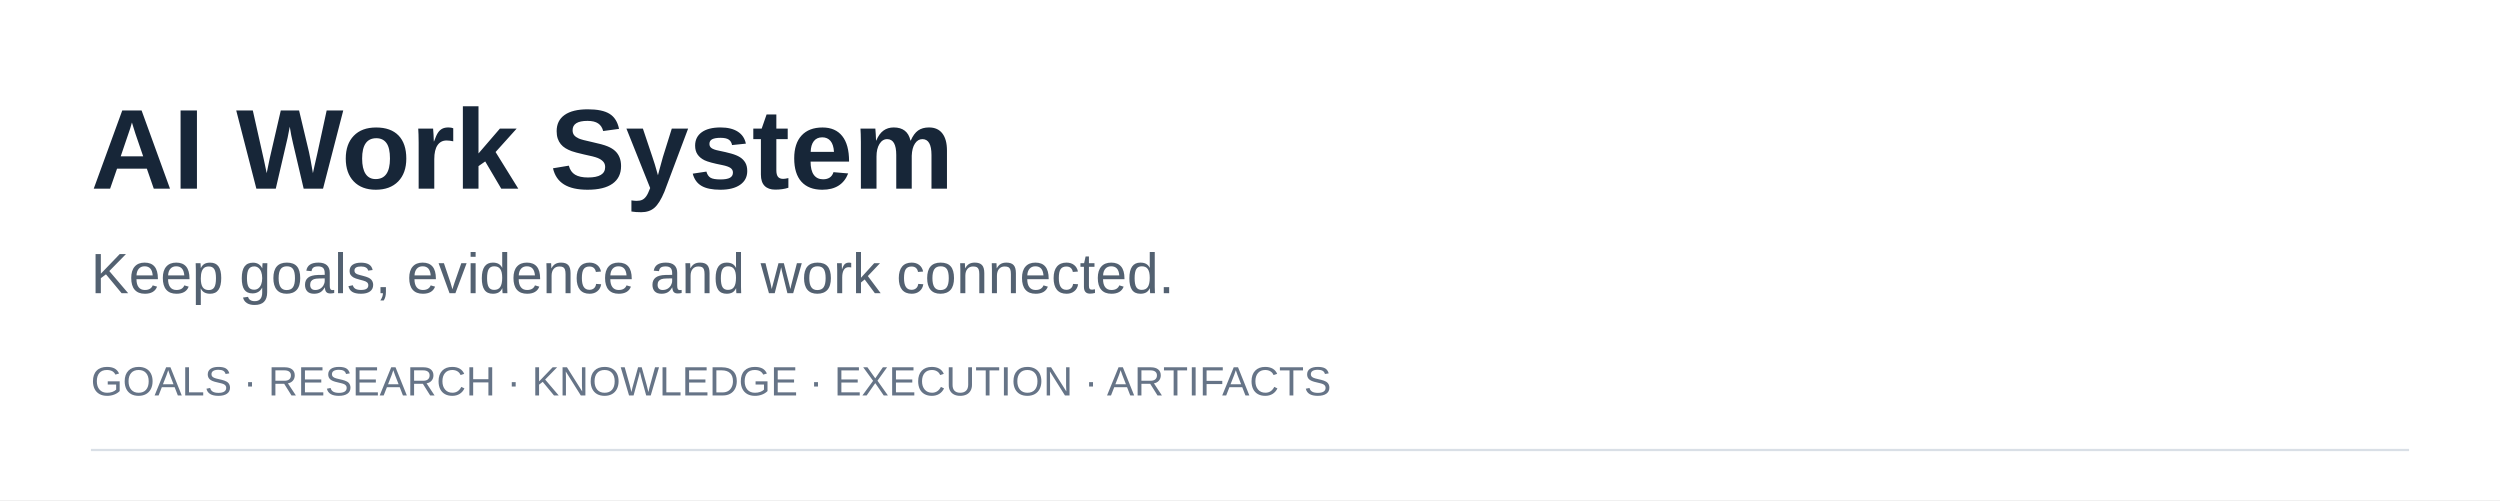
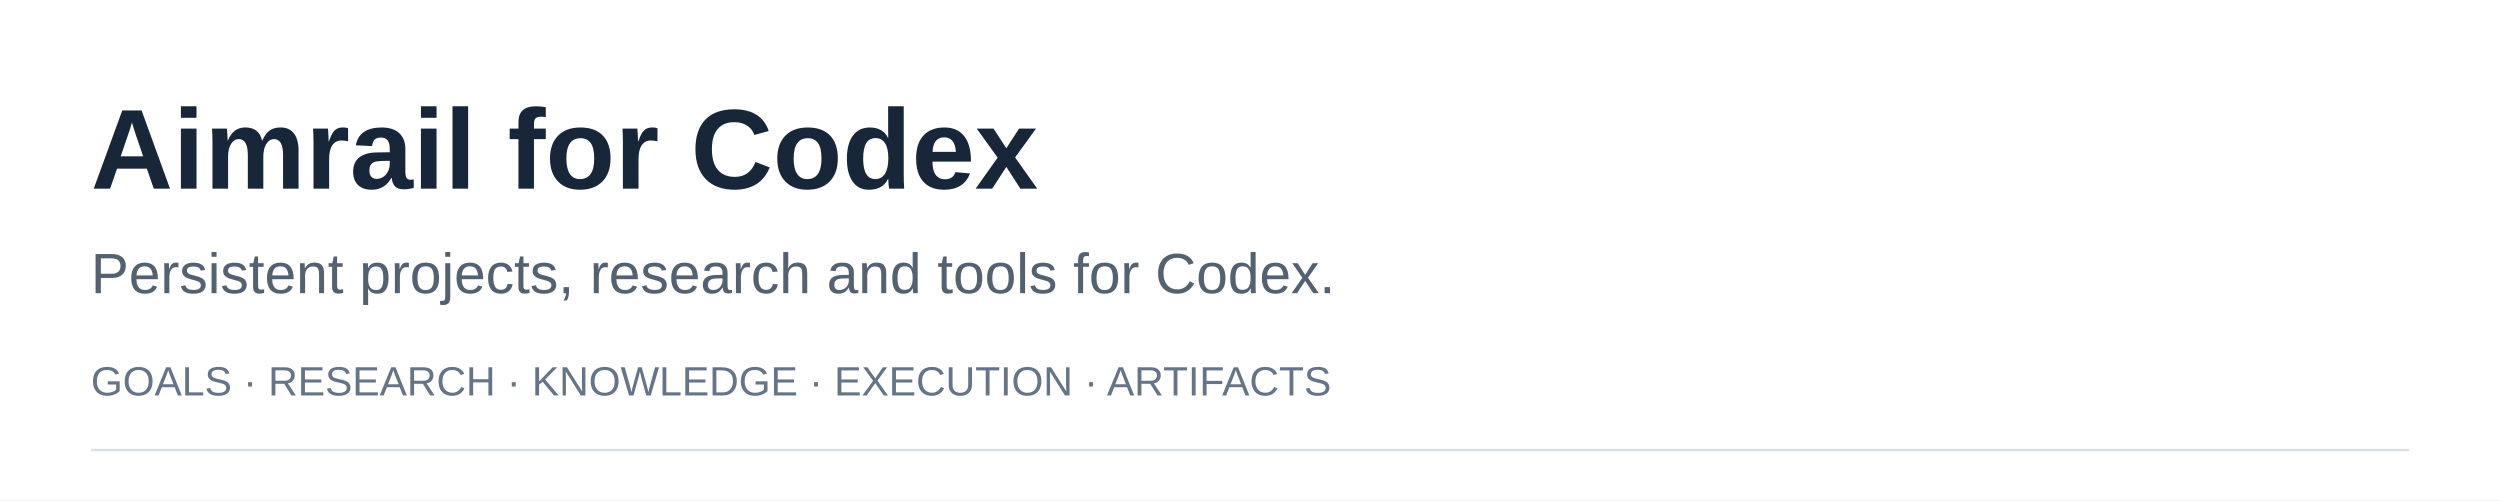
<svg xmlns="http://www.w3.org/2000/svg" width="1100" height="220" viewBox="0 0 1100 220" role="img" aria-labelledby="title description">
  <rect width="1100" height="220" fill="#fff" />
  <g font-family="Arial,'Microsoft YaHei',sans-serif">
-     <text x="40" y="83" fill="#172638" font-size="50" font-weight="600">AI Work System</text>
-     <text x="40" y="129" fill="#536171" font-size="25">Keep goals, evidence and work connected.</text>
+     <text x="40" y="83" fill="#172638" font-size="50" font-weight="600">Aimrail for Codex</text>
+     <text x="40" y="129" fill="#536171" font-size="25">Persistent projects, research and tools for Codex.</text>
    <text x="40" y="174" fill="#667487" font-size="18">GOALS  ·  RESEARCH  ·  KNOWLEDGE  ·  EXECUTION  ·  ARTIFACTS</text>
  </g>
  <path d="M40 198H1060" fill="none" stroke="#d9dfe6" />
</svg>
